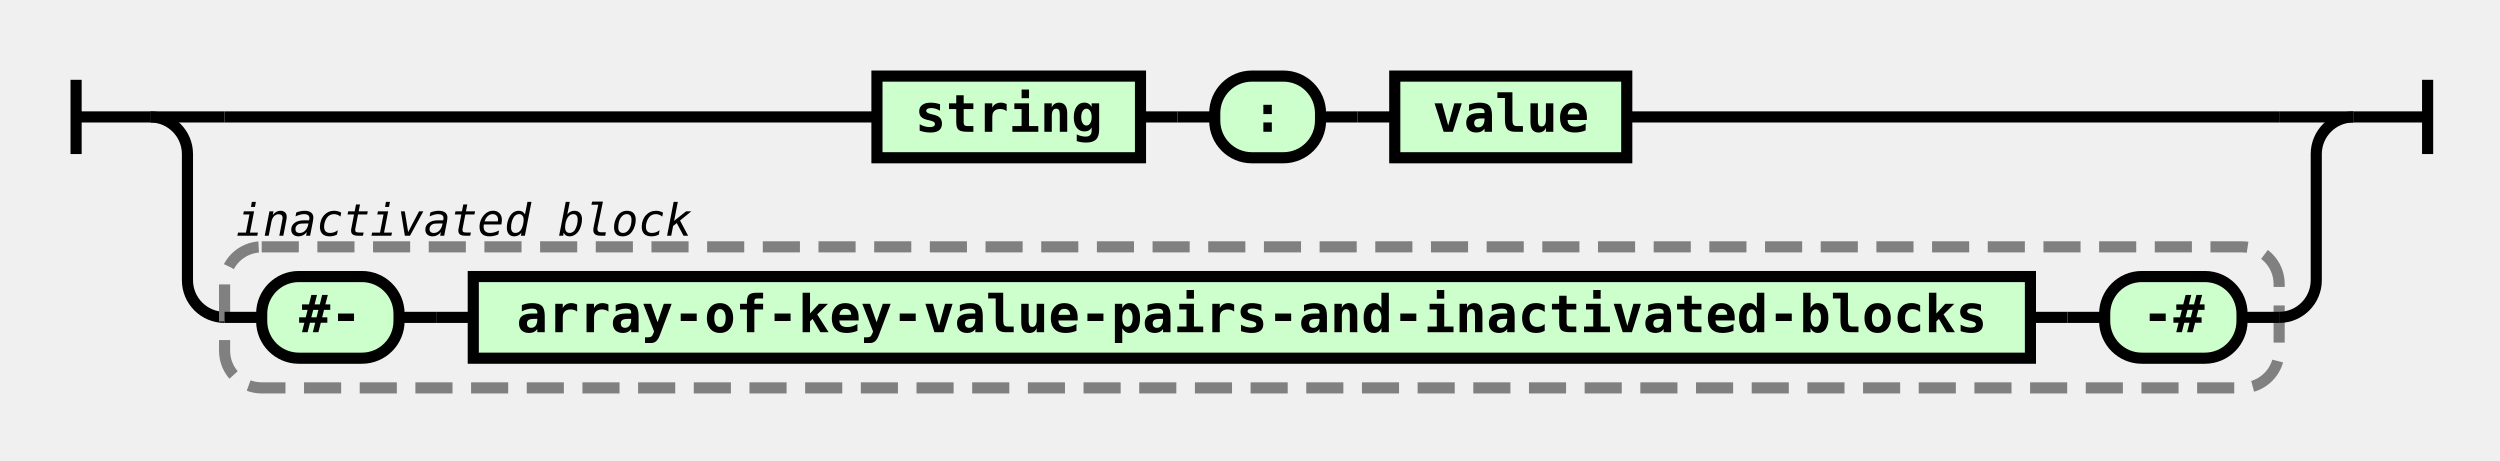
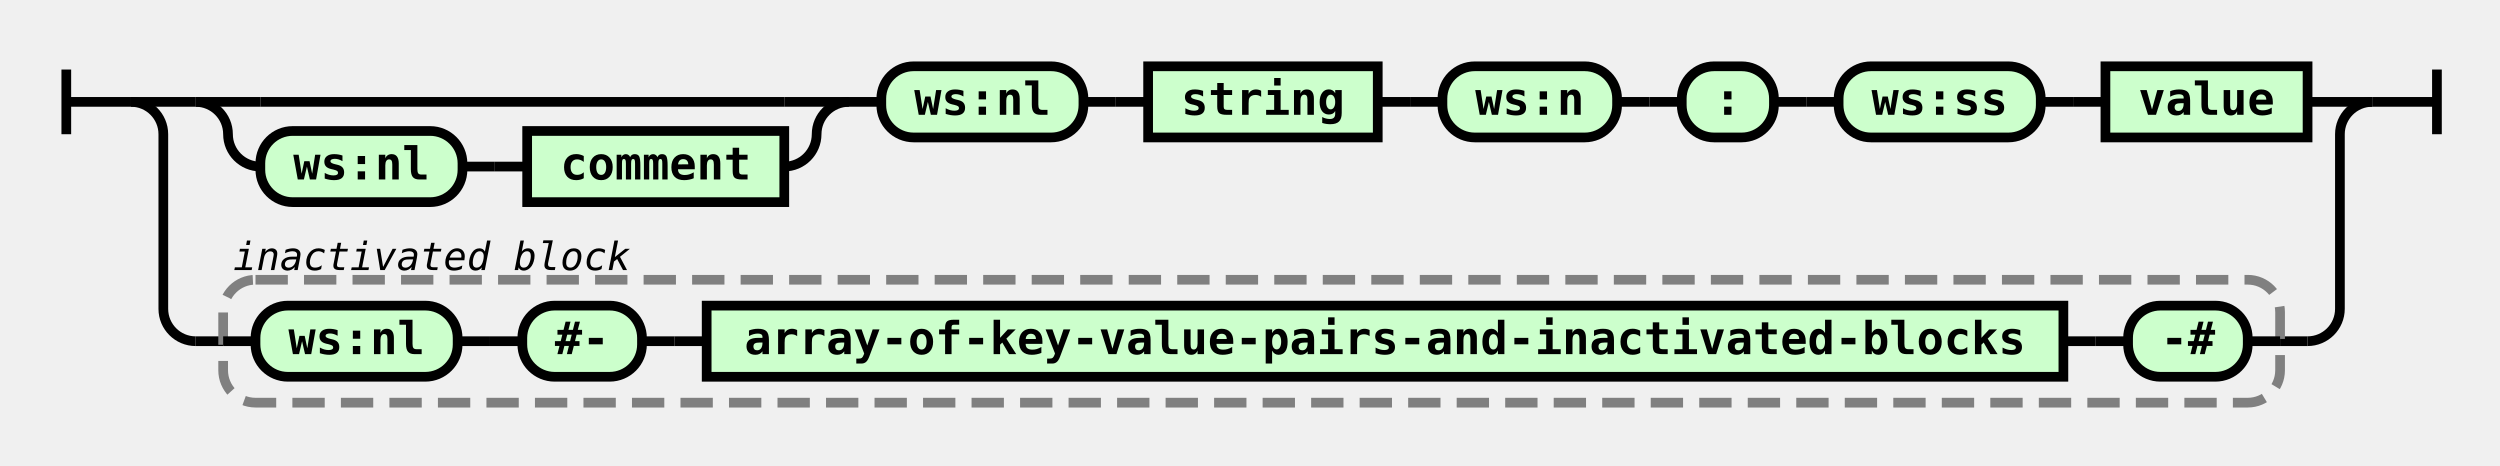
- <svg xmlns="http://www.w3.org/2000/svg" class="railroad-diagram" width="673.5" height="124" viewBox="0 0 673.5 124">
+ <svg xmlns="http://www.w3.org/2000/svg" class="railroad-diagram" width="773" height="144" viewBox="0 0 773 144">
  <g transform="translate(.5 .5)">
    <g>
      <path d="M20 21v20m0 -10h20" />
    </g>
    <g>
      <path d="M40 31h0" />
-       <path d="M633.5 31h0" />
+       <path d="M733 31h0" />
      <path d="M40 31h20" />
      <g>
-         <path d="M60 31h175.75" />
-         <path d="M437.75 31h175.75" />
-         <g class="non-terminal ">
-           <path d="M235.75 31h0" />
-           <path d="M306.75 31h0" />
-           <rect x="235.75" y="20" width="71" height="22" />
-           <text x="271.25" y="35">string</text>
+         <path d="M60 31h0" />
+         <path d="M713 31h0" />
+         <g>
+           <path d="M60 31h0" />
+           <path d="M262 31h0" />
+           <path d="M60 31h20" />
+           <g>
+             <path d="M80 31h162" />
+           </g>
+           <path d="M242 31h20" />
+           <path d="M60 31a10 10 0 0 1 10 10v0a10 10 0 0 0 10 10" />
+           <g>
+             <path d="M80 51h0" />
+             <path d="M242 51h0" />
+             <g class="terminal whitespace">
+               <path d="M80 51h0" />
+               <path d="M142.5 51h0" />
+               <rect x="80" y="40" width="62.5" height="22" rx="10" ry="10" />
+               <text x="111.25" y="55">ws:nl</text>
+             </g>
+             <path d="M142.5 51h10" />
+             <path d="M152.5 51h10" />
+             <g class="non-terminal added">
+               <path d="M162.5 51h0" />
+               <path d="M242 51h0" />
+               <rect x="162.5" y="40" width="79.5" height="22" />
+               <text x="202.25" y="55">comment</text>
+             </g>
+           </g>
+           <path d="M242 51a10 10 0 0 0 10 -10v0a10 10 0 0 1 10 -10" />
        </g>
-         <path d="M306.75 31h10" />
-         <path d="M316.75 31h10" />
+         <path d="M262 31h10" />
+         <g class="terminal whitespace">
+           <path d="M272 31h0" />
+           <path d="M334.5 31h0" />
+           <rect x="272" y="20" width="62.5" height="22" rx="10" ry="10" />
+           <text x="303.25" y="35">ws:nl</text>
+         </g>
+         <path d="M334.5 31h10" />
+         <path d="M344.5 31h10" />
+         <g class="non-terminal changed">
+           <path d="M354.5 31h0" />
+           <path d="M425.5 31h0" />
+           <rect x="354.5" y="20" width="71" height="22" />
+           <text x="390" y="35">string</text>
+         </g>
+         <path d="M425.5 31h10" />
+         <path d="M435.5 31h10" />
+         <g class="terminal whitespace">
+           <path d="M445.5 31h0" />
+           <path d="M499.5 31h0" />
+           <rect x="445.5" y="20" width="54" height="22" rx="10" ry="10" />
+           <text x="472.5" y="35">ws:n</text>
+         </g>
+         <path d="M499.5 31h10" />
+         <path d="M509.5 31h10" />
        <g class="terminal ">
-           <path d="M326.75 31h0" />
-           <path d="M355.25 31h0" />
-           <rect x="326.75" y="20" width="28.5" height="22" rx="10" ry="10" />
-           <text x="341" y="35">:</text>
+           <path d="M519.5 31h0" />
+           <path d="M548 31h0" />
+           <rect x="519.5" y="20" width="28.5" height="22" rx="10" ry="10" />
+           <text x="533.75" y="35">:</text>
        </g>
-         <path d="M355.25 31h10" />
-         <path d="M365.25 31h10" />
-         <g class="non-terminal ">
-           <path d="M375.25 31h0" />
-           <path d="M437.75 31h0" />
-           <rect x="375.25" y="20" width="62.5" height="22" />
-           <text x="406.5" y="35">value</text>
+         <path d="M548 31h10" />
+         <path d="M558 31h10" />
+         <g class="terminal whitespace">
+           <path d="M568 31h0" />
+           <path d="M630.5 31h0" />
+           <rect x="568" y="20" width="62.5" height="22" rx="10" ry="10" />
+           <text x="599.25" y="35">ws:ss</text>
+         </g>
+         <path d="M630.5 31h10" />
+         <path d="M640.5 31h10" />
+         <g class="non-terminal changed">
+           <path d="M650.5 31h0" />
+           <path d="M713 31h0" />
+           <rect x="650.5" y="20" width="62.5" height="22" />
+           <text x="681.75" y="35">value</text>
        </g>
      </g>
-       <path d="M613.5 31h20" />
-       <path d="M40 31a10 10 0 0 1 10 10v34a10 10 0 0 0 10 10" />
+       <path d="M713 31h20" />
+       <path d="M40 31a10 10 0 0 1 10 10v54a10 10 0 0 0 10 10" />
      <g>
-         <path d="M60 85h0" />
-         <path d="M613.5 85h0" />
-         <rect x="60" y="66" width="553.5" height="38" rx="10" ry="10" class="group-box" />
+         <path d="M60 105h8.5" />
+         <path d="M704.5 105h8.5" />
+         <rect x="68.5" y="86" width="636" height="38" rx="10" ry="10" class="group-box" />
        <g>
-           <path d="M60 85h10" />
-           <path d="M603.5 85h10" />
-           <g class="terminal ASTN">
-             <path d="M70 85h0" />
-             <path d="M107 85h0" />
-             <rect x="70" y="74" width="37" height="22" rx="10" ry="10" />
-             <text x="88.5" y="89">#-</text>
+           <path d="M68.5 105h10" />
+           <path d="M694.5 105h10" />
+           <g class="terminal whitespace">
+             <path d="M78.5 105h0" />
+             <path d="M141 105h0" />
+             <rect x="78.5" y="94" width="62.5" height="22" rx="10" ry="10" />
+             <text x="109.75" y="109">ws:nl</text>
          </g>
-           <path d="M107 85h10" />
-           <path d="M117 85h10" />
-           <g class="non-terminal ASTN">
-             <path d="M127 85h0" />
-             <path d="M546.5 85h0" />
-             <rect x="127" y="74" width="419.5" height="22" />
-             <text x="336.75" y="89">array-of-key-value-pairs-and-inactivated-blocks</text>
+           <path d="M141 105h10" />
+           <path d="M151 105h10" />
+           <g class="terminal added">
+             <path d="M161 105h0" />
+             <path d="M198 105h0" />
+             <rect x="161" y="94" width="37" height="22" rx="10" ry="10" />
+             <text x="179.5" y="109">#-</text>
          </g>
-           <path d="M546.5 85h10" />
-           <path d="M556.5 85h10" />
-           <g class="terminal ASTN">
-             <path d="M566.5 85h0" />
-             <path d="M603.5 85h0" />
-             <rect x="566.5" y="74" width="37" height="22" rx="10" ry="10" />
-             <text x="585" y="89">-#</text>
+           <path d="M198 105h10" />
+           <path d="M208 105h10" />
+           <g class="non-terminal changed">
+             <path d="M218 105h0" />
+             <path d="M637.5 105h0" />
+             <rect x="218" y="94" width="419.5" height="22" />
+             <text x="427.75" y="109">array-of-key-value-pairs-and-inactivated-blocks</text>
+           </g>
+           <path d="M637.5 105h10" />
+           <path d="M647.5 105h10" />
+           <g class="terminal added">
+             <path d="M657.5 105h0" />
+             <path d="M694.5 105h0" />
+             <rect x="657.5" y="94" width="37" height="22" rx="10" ry="10" />
+             <text x="676" y="109">-#</text>
          </g>
        </g>
-         <g class="comment ASTN">
-           <path d="M60 58h0" />
-           <path d="M189 58h0" />
-           <text x="124.5" y="63" class="comment">inactivated block</text>
+         <g class="comment added">
+           <path d="M68.5 78h0" />
+           <path d="M197.5 78h0" />
+           <text x="133" y="83" class="comment">inactivated block</text>
        </g>
      </g>
-       <path d="M613.5 85a10 10 0 0 0 10 -10v-34a10 10 0 0 1 10 -10" />
+       <path d="M713 105a10 10 0 0 0 10 -10v-54a10 10 0 0 1 10 -10" />
    </g>
-     <path d="M 633.5 31 h 20 m 0 -10 v 20" />
+     <path d="M 733 31 h 20 m 0 -10 v 20" />
  </g>
  <style>
- 	svg {
- 		background-color: hsl(30,20%,95%);
- 	}
- 	path {
- 		stroke-width: 3;
- 		stroke: black;
- 		fill: rgba(0,0,0,0);
- 	}
- 	text {
- 		font: bold 14px monospace;
- 		text-anchor: middle;
- 		white-space: pre;
- 	}
- 	text.diagram-text {
- 		font-size: 12px;
- 	}
- 	text.diagram-arrow {
- 		font-size: 16px;
- 	}
- 	text.label {
- 		text-anchor: start;
- 	}
- 	text.comment {
- 		font: italic 12px monospace;
- 	}
- 	g.non-terminal text {
- 		/*font-style: italic;*/
- 	}
- 	rect {
- 		stroke-width: 3;
- 		stroke: black;
- 		fill: hsl(120,100%,90%);
- 	}
- 	rect.group-box {
- 		stroke: gray;
- 		stroke-dasharray: 10 5;
- 		fill: none;
- 	}
- 	path.diagram-text {
- 		stroke-width: 3;
- 		stroke: black;
- 		fill: white;
- 		cursor: help;
- 	}
- 	g.diagram-text:hover path.diagram-text {
- 		fill: #eee;
- 	}</style>
+ 		svg {
+ 			background-color: hsl(30,20%,95%);
+ 		}
+ 		path {
+ 			stroke-width: 3;
+ 			stroke: black;
+ 			fill: rgba(0,0,0,0);
+ 		}
+ 		text {
+ 			font: bold 14px monospace;
+ 			text-anchor: middle;
+ 			white-space: pre;
+ 		}
+ 		text.diagram-text {
+ 			font-size: 12px;
+ 		}
+ 		text.diagram-arrow {
+ 			font-size: 16px;
+ 		}
+ 		text.label {
+ 			text-anchor: start;
+ 		}
+ 		text.comment {
+ 			font: italic 12px monospace;
+ 		}
+ 		g.non-terminal text {
+ 			/*font-style: italic;*/
+ 		}
+ 		rect {
+ 			stroke-width: 3;
+ 			stroke: black;
+ 			fill: hsl(120,100%,90%);
+ 		}
+ 		rect.group-box {
+ 			stroke: gray;
+ 			stroke-dasharray: 10 5;
+ 			fill: none;
+ 		}
+ 		path.diagram-text {
+ 			stroke-width: 3;
+ 			stroke: black;
+ 			fill: white;
+ 			cursor: help;
+ 		}
+ 		g.diagram-text:hover path.diagram-text {
+ 			fill: #eee;
+ 		}</style>
</svg>
